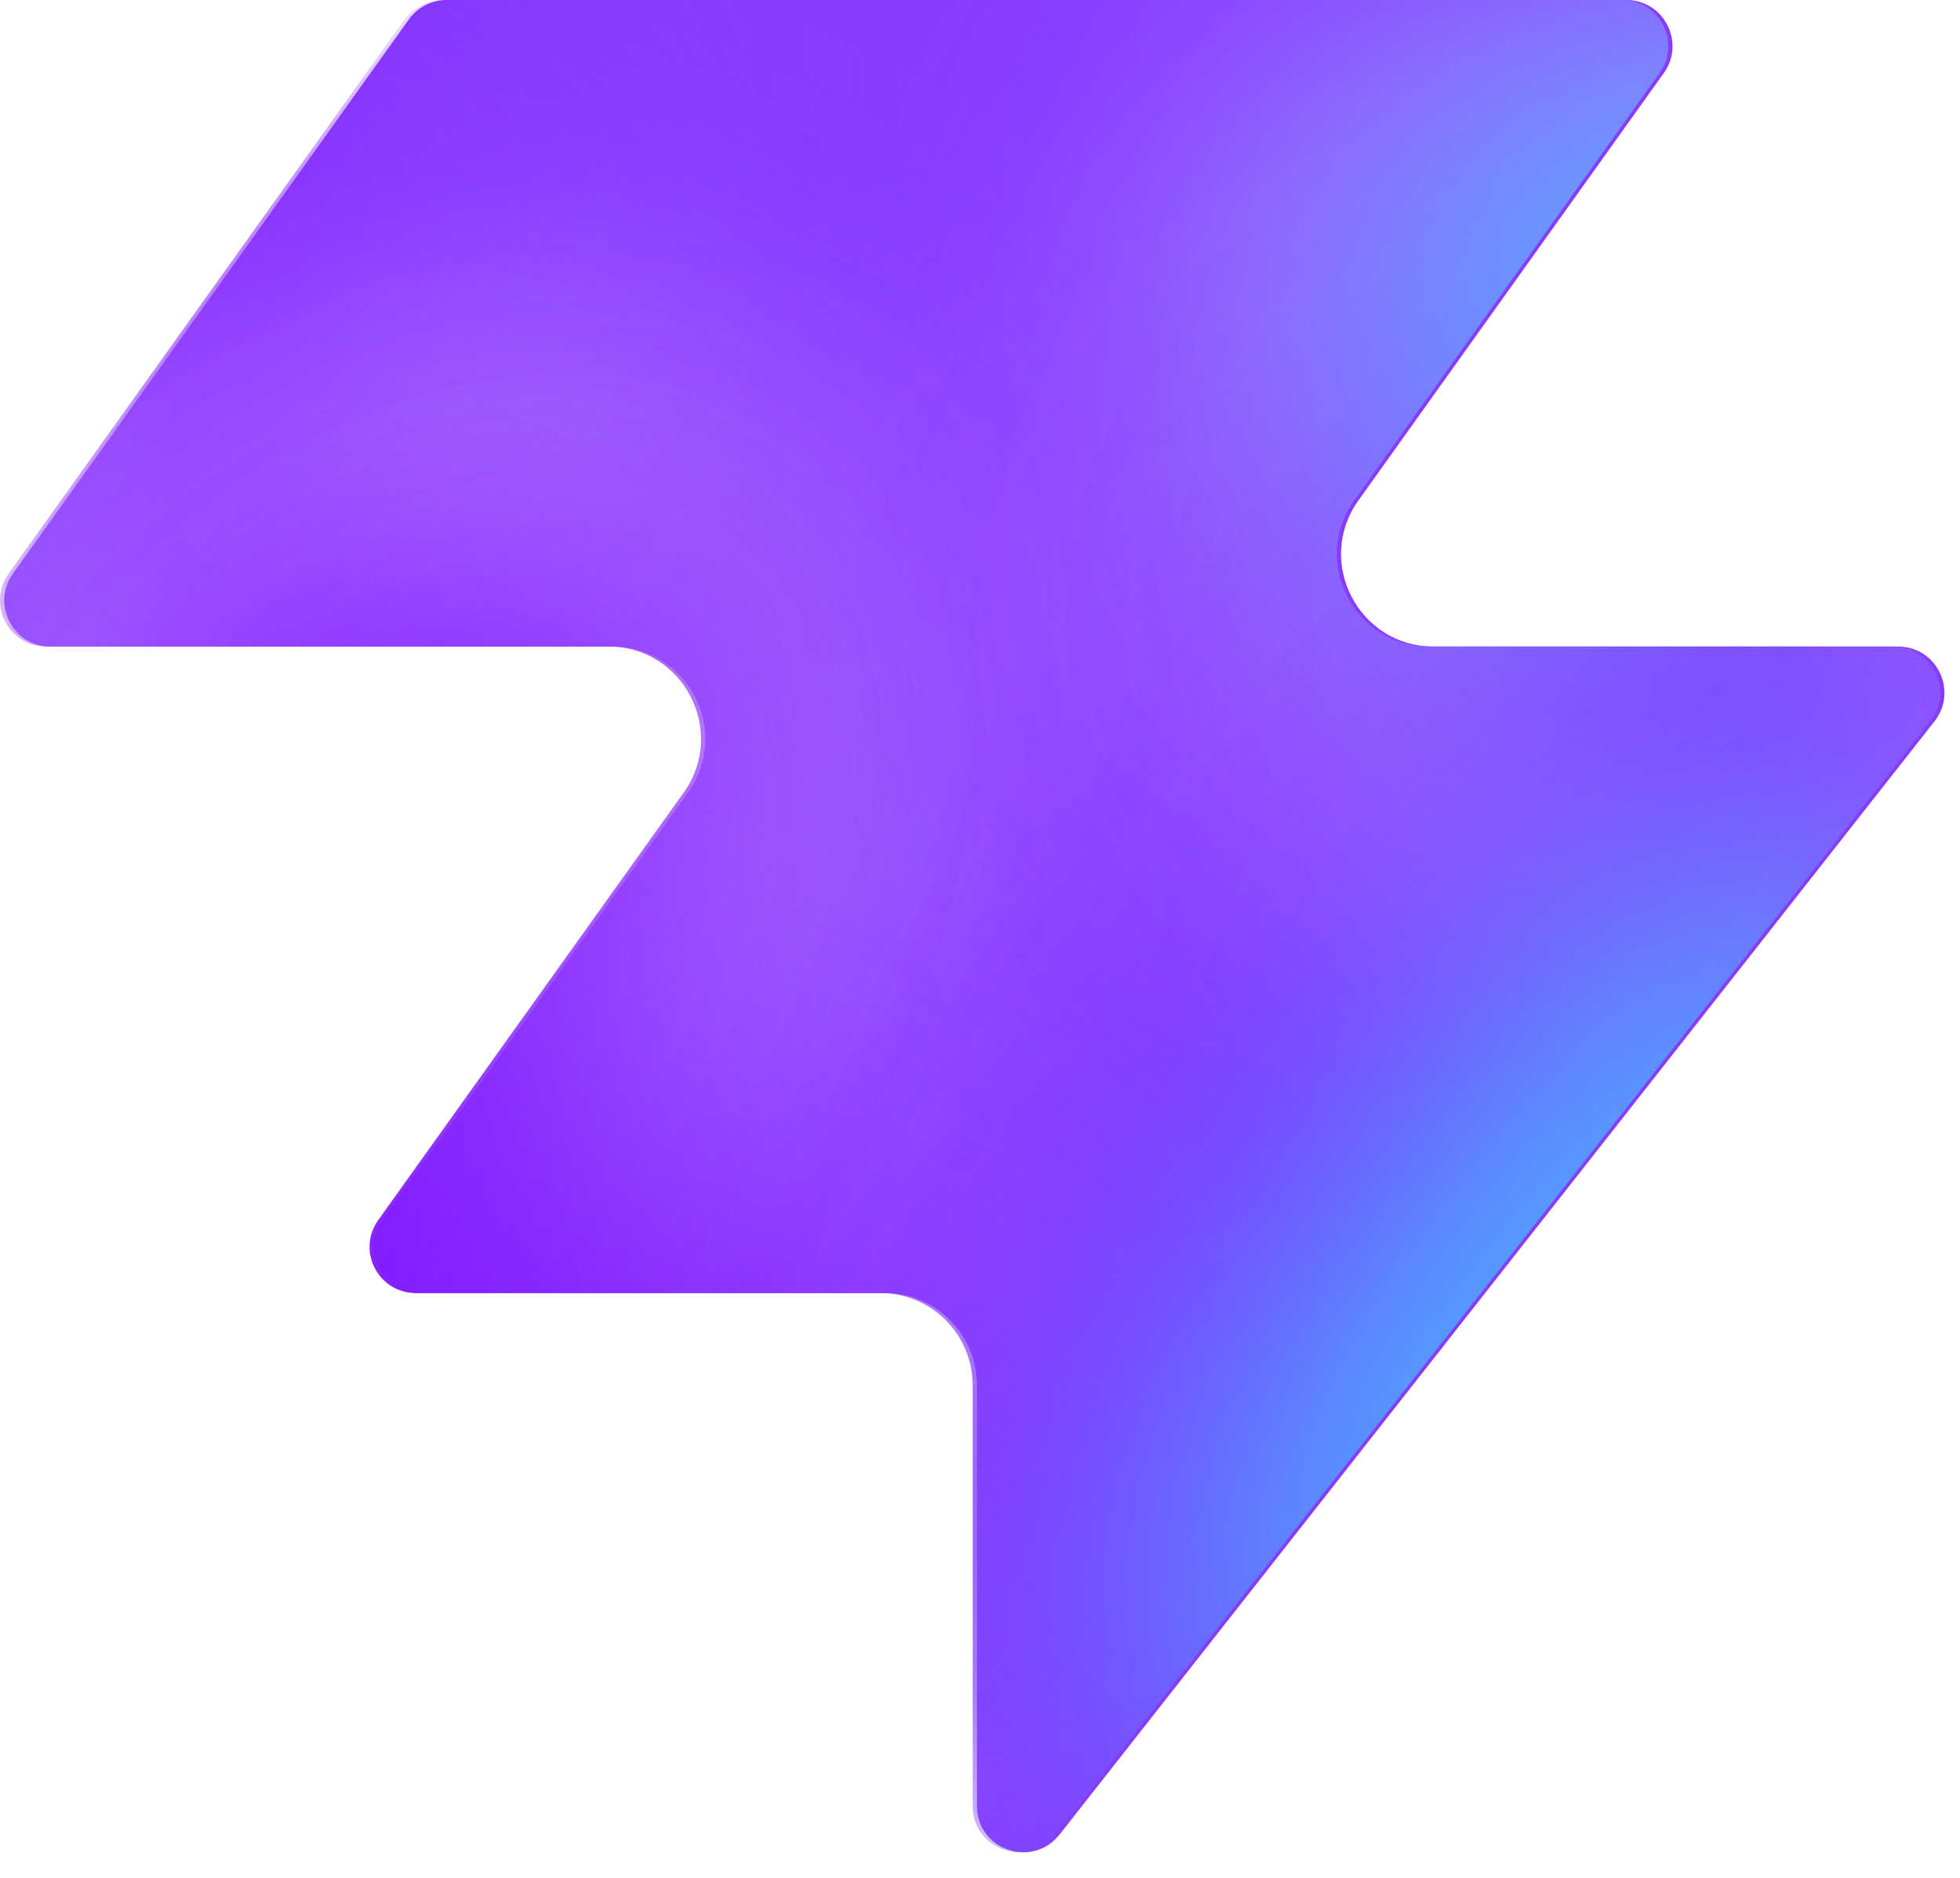
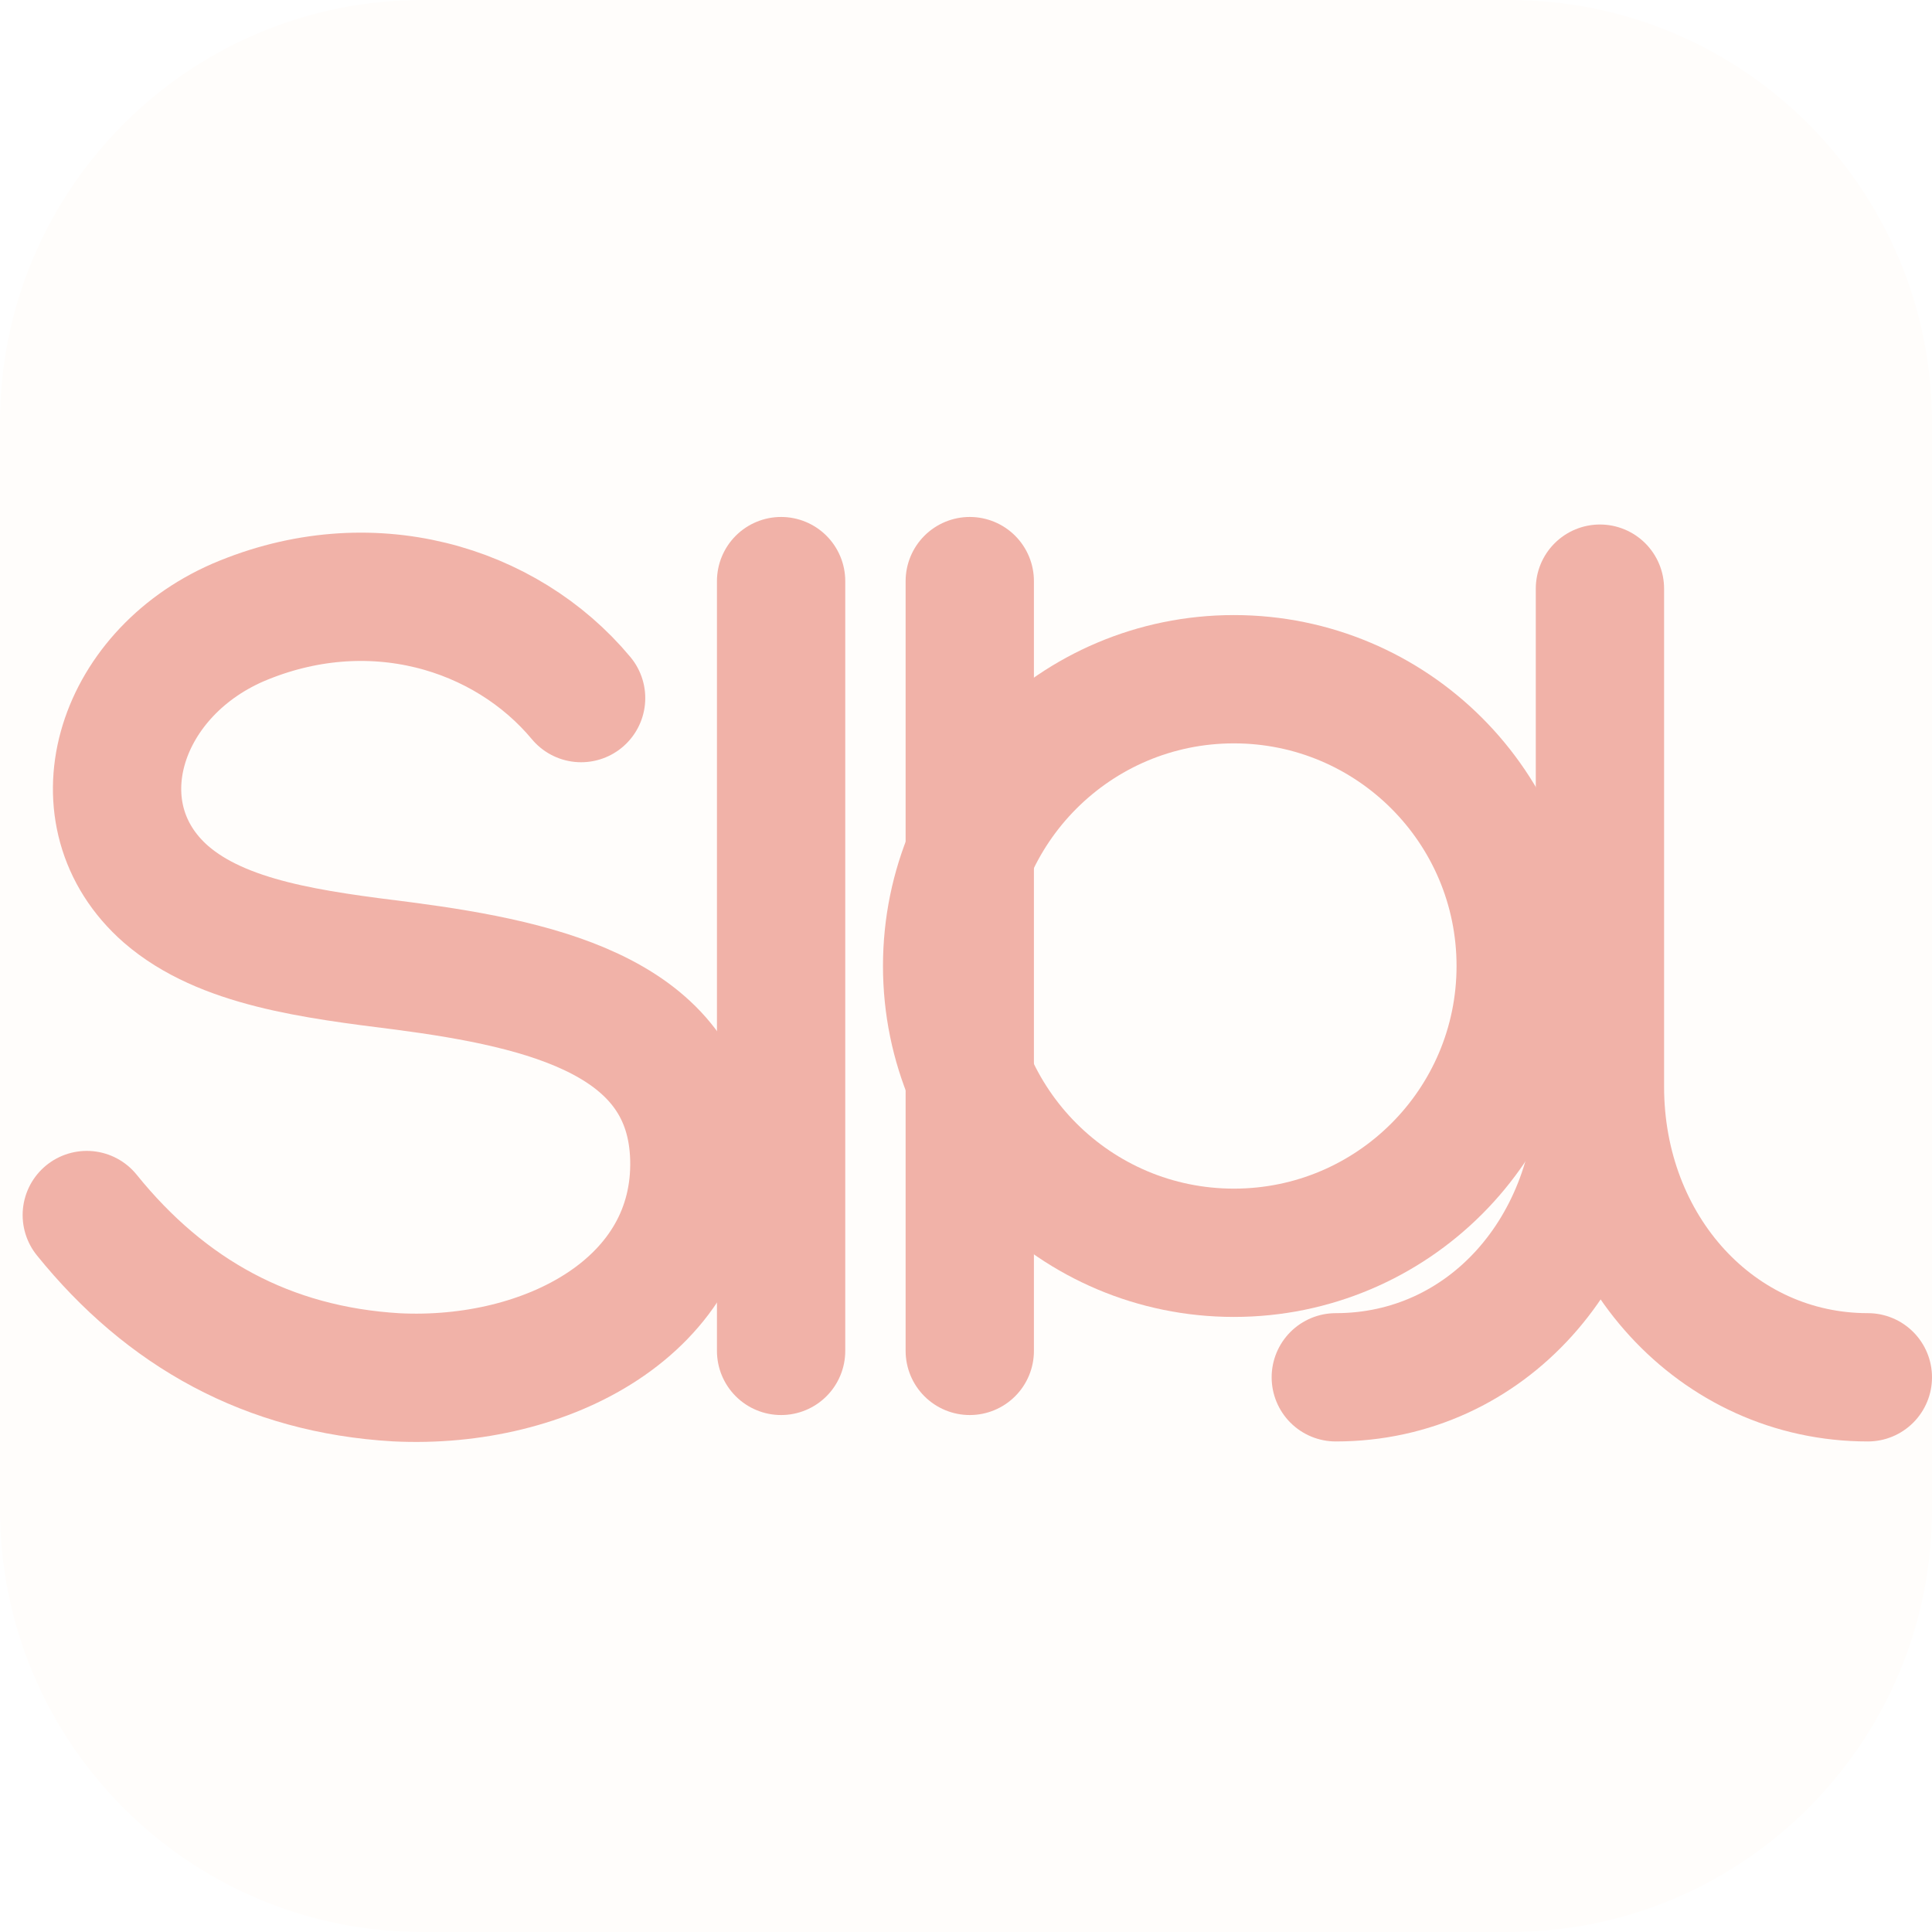
- <svg xmlns="http://www.w3.org/2000/svg" width="48" height="46" fill="none" viewBox="0 0 48 46">
-   <path fill="#863bff" d="M25.946 44.938c-.664.845-2.021.375-2.021-.698V33.937a2.26 2.26 0 0 0-2.262-2.262H10.287c-.92 0-1.456-1.04-.92-1.788l7.48-10.471c1.07-1.497 0-3.578-1.842-3.578H1.237c-.92 0-1.456-1.04-.92-1.788L10.013.474c.214-.297.556-.474.92-.474h28.894c.92 0 1.456 1.04.92 1.788l-7.48 10.471c-1.07 1.498 0 3.579 1.842 3.579h11.377c.943 0 1.473 1.088.89 1.83L25.947 44.94z" style="fill:#863bff;fill:color(display-p3 .525 .23 1);fill-opacity:1" />
-   <mask id="a" width="48" height="46" x="0" y="0" maskUnits="userSpaceOnUse" style="mask-type:alpha">
-     <path fill="#000" d="M25.842 44.938c-.664.844-2.021.375-2.021-.698V33.937a2.26 2.26 0 0 0-2.262-2.262H10.183c-.92 0-1.456-1.04-.92-1.788l7.48-10.471c1.07-1.498 0-3.579-1.842-3.579H1.133c-.92 0-1.456-1.04-.92-1.787L9.91.473c.214-.297.556-.474.92-.474h28.894c.92 0 1.456 1.04.92 1.788l-7.48 10.471c-1.07 1.498 0 3.578 1.842 3.578h11.377c.943 0 1.473 1.088.89 1.832L25.843 44.94z" style="fill:#000;fill-opacity:1" />
-   </mask>
-   <g mask="url(#a)">
-     <g filter="url(#b)">
-       <ellipse cx="5.508" cy="14.704" fill="#ede6ff" rx="5.508" ry="14.704" style="fill:#ede6ff;fill:color(display-p3 .927 .903 1);fill-opacity:1" transform="matrix(.00324 1 1 -.00324 -4.47 31.516)" />
-     </g>
-     <g filter="url(#c)">
-       <ellipse cx="10.399" cy="29.851" fill="#ede6ff" rx="10.399" ry="29.851" style="fill:#ede6ff;fill:color(display-p3 .927 .903 1);fill-opacity:1" transform="matrix(.00324 1 1 -.00324 -39.328 7.883)" />
-     </g>
-     <g filter="url(#d)">
-       <ellipse cx="5.508" cy="30.487" fill="#7e14ff" rx="5.508" ry="30.487" style="fill:#7e14ff;fill:color(display-p3 .492 .077 1);fill-opacity:1" transform="rotate(89.814 -25.913 -14.639)scale(1 -1)" />
-     </g>
-     <g filter="url(#e)">
-       <ellipse cx="5.508" cy="30.599" fill="#7e14ff" rx="5.508" ry="30.599" style="fill:#7e14ff;fill:color(display-p3 .492 .077 1);fill-opacity:1" transform="rotate(89.814 -32.644 -3.334)scale(1 -1)" />
-     </g>
-     <g filter="url(#f)">
-       <ellipse cx="5.508" cy="30.599" fill="#7e14ff" rx="5.508" ry="30.599" style="fill:#7e14ff;fill:color(display-p3 .492 .077 1);fill-opacity:1" transform="matrix(.00324 1 1 -.00324 -34.34 30.47)" />
-     </g>
-     <g filter="url(#g)">
-       <ellipse cx="14.072" cy="22.078" fill="#ede6ff" rx="14.072" ry="22.078" style="fill:#ede6ff;fill:color(display-p3 .927 .903 1);fill-opacity:1" transform="rotate(93.35 24.506 48.493)scale(-1 1)" />
-     </g>
-     <g filter="url(#h)">
-       <ellipse cx="3.47" cy="21.501" fill="#7e14ff" rx="3.47" ry="21.501" style="fill:#7e14ff;fill:color(display-p3 .492 .077 1);fill-opacity:1" transform="rotate(89.009 28.708 47.59)scale(-1 1)" />
-     </g>
-     <g filter="url(#i)">
-       <ellipse cx="3.47" cy="21.501" fill="#7e14ff" rx="3.47" ry="21.501" style="fill:#7e14ff;fill:color(display-p3 .492 .077 1);fill-opacity:1" transform="rotate(89.009 28.708 47.59)scale(-1 1)" />
-     </g>
-     <g filter="url(#j)">
-       <ellipse cx=".387" cy="8.972" fill="#7e14ff" rx="4.407" ry="29.108" style="fill:#7e14ff;fill:color(display-p3 .492 .077 1);fill-opacity:1" transform="rotate(39.51 .387 8.972)" />
-     </g>
-     <g filter="url(#k)">
-       <ellipse cx="47.523" cy="-6.092" fill="#7e14ff" rx="4.407" ry="29.108" style="fill:#7e14ff;fill:color(display-p3 .492 .077 1);fill-opacity:1" transform="rotate(37.892 47.523 -6.092)" />
-     </g>
-     <g filter="url(#l)">
-       <ellipse cx="41.412" cy="6.333" fill="#47bfff" rx="5.971" ry="9.665" style="fill:#47bfff;fill:color(display-p3 .28 .748 1);fill-opacity:1" transform="rotate(37.892 41.412 6.333)" />
-     </g>
-     <g filter="url(#m)">
-       <ellipse cx="-1.879" cy="38.332" fill="#7e14ff" rx="4.407" ry="29.108" style="fill:#7e14ff;fill:color(display-p3 .492 .077 1);fill-opacity:1" transform="rotate(37.892 -1.88 38.332)" />
-     </g>
-     <g filter="url(#n)">
-       <ellipse cx="-1.879" cy="38.332" fill="#7e14ff" rx="4.407" ry="29.108" style="fill:#7e14ff;fill:color(display-p3 .492 .077 1);fill-opacity:1" transform="rotate(37.892 -1.88 38.332)" />
-     </g>
-     <g filter="url(#o)">
-       <ellipse cx="35.651" cy="29.907" fill="#7e14ff" rx="4.407" ry="29.108" style="fill:#7e14ff;fill:color(display-p3 .492 .077 1);fill-opacity:1" transform="rotate(37.892 35.651 29.907)" />
-     </g>
-     <g filter="url(#p)">
-       <ellipse cx="38.418" cy="32.4" fill="#47bfff" rx="5.971" ry="15.297" style="fill:#47bfff;fill:color(display-p3 .28 .748 1);fill-opacity:1" transform="rotate(37.892 38.418 32.4)" />
-     </g>
-   </g>
-   <defs>
-     <filter id="b" width="60.045" height="41.654" x="-19.77" y="16.149" color-interpolation-filters="sRGB" filterUnits="userSpaceOnUse">
-       <feFlood flood-opacity="0" result="BackgroundImageFix" />
-       <feBlend in="SourceGraphic" in2="BackgroundImageFix" result="shape" />
-       <feGaussianBlur result="effect1_foregroundBlur_2002_17158" stdDeviation="7.659" />
-     </filter>
-     <filter id="c" width="90.34" height="51.437" x="-54.613" y="-7.533" color-interpolation-filters="sRGB" filterUnits="userSpaceOnUse">
-       <feFlood flood-opacity="0" result="BackgroundImageFix" />
-       <feBlend in="SourceGraphic" in2="BackgroundImageFix" result="shape" />
-       <feGaussianBlur result="effect1_foregroundBlur_2002_17158" stdDeviation="7.659" />
-     </filter>
-     <filter id="d" width="79.355" height="29.4" x="-49.64" y="2.03" color-interpolation-filters="sRGB" filterUnits="userSpaceOnUse">
-       <feFlood flood-opacity="0" result="BackgroundImageFix" />
-       <feBlend in="SourceGraphic" in2="BackgroundImageFix" result="shape" />
-       <feGaussianBlur result="effect1_foregroundBlur_2002_17158" stdDeviation="4.596" />
-     </filter>
-     <filter id="e" width="79.579" height="29.4" x="-45.045" y="20.029" color-interpolation-filters="sRGB" filterUnits="userSpaceOnUse">
-       <feFlood flood-opacity="0" result="BackgroundImageFix" />
-       <feBlend in="SourceGraphic" in2="BackgroundImageFix" result="shape" />
-       <feGaussianBlur result="effect1_foregroundBlur_2002_17158" stdDeviation="4.596" />
-     </filter>
-     <filter id="f" width="79.579" height="29.4" x="-43.513" y="21.178" color-interpolation-filters="sRGB" filterUnits="userSpaceOnUse">
-       <feFlood flood-opacity="0" result="BackgroundImageFix" />
-       <feBlend in="SourceGraphic" in2="BackgroundImageFix" result="shape" />
-       <feGaussianBlur result="effect1_foregroundBlur_2002_17158" stdDeviation="4.596" />
-     </filter>
-     <filter id="g" width="74.749" height="58.852" x="15.756" y="-17.901" color-interpolation-filters="sRGB" filterUnits="userSpaceOnUse">
-       <feFlood flood-opacity="0" result="BackgroundImageFix" />
-       <feBlend in="SourceGraphic" in2="BackgroundImageFix" result="shape" />
-       <feGaussianBlur result="effect1_foregroundBlur_2002_17158" stdDeviation="7.659" />
-     </filter>
-     <filter id="h" width="61.377" height="25.362" x="23.548" y="2.284" color-interpolation-filters="sRGB" filterUnits="userSpaceOnUse">
-       <feFlood flood-opacity="0" result="BackgroundImageFix" />
-       <feBlend in="SourceGraphic" in2="BackgroundImageFix" result="shape" />
-       <feGaussianBlur result="effect1_foregroundBlur_2002_17158" stdDeviation="4.596" />
-     </filter>
-     <filter id="i" width="61.377" height="25.362" x="23.548" y="2.284" color-interpolation-filters="sRGB" filterUnits="userSpaceOnUse">
-       <feFlood flood-opacity="0" result="BackgroundImageFix" />
-       <feBlend in="SourceGraphic" in2="BackgroundImageFix" result="shape" />
-       <feGaussianBlur result="effect1_foregroundBlur_2002_17158" stdDeviation="4.596" />
-     </filter>
-     <filter id="j" width="56.045" height="63.649" x="-27.636" y="-22.853" color-interpolation-filters="sRGB" filterUnits="userSpaceOnUse">
-       <feFlood flood-opacity="0" result="BackgroundImageFix" />
-       <feBlend in="SourceGraphic" in2="BackgroundImageFix" result="shape" />
-       <feGaussianBlur result="effect1_foregroundBlur_2002_17158" stdDeviation="4.596" />
-     </filter>
-     <filter id="k" width="54.814" height="64.646" x="20.116" y="-38.415" color-interpolation-filters="sRGB" filterUnits="userSpaceOnUse">
-       <feFlood flood-opacity="0" result="BackgroundImageFix" />
-       <feBlend in="SourceGraphic" in2="BackgroundImageFix" result="shape" />
-       <feGaussianBlur result="effect1_foregroundBlur_2002_17158" stdDeviation="4.596" />
-     </filter>
-     <filter id="l" width="33.541" height="35.313" x="24.641" y="-11.323" color-interpolation-filters="sRGB" filterUnits="userSpaceOnUse">
-       <feFlood flood-opacity="0" result="BackgroundImageFix" />
-       <feBlend in="SourceGraphic" in2="BackgroundImageFix" result="shape" />
-       <feGaussianBlur result="effect1_foregroundBlur_2002_17158" stdDeviation="4.596" />
-     </filter>
-     <filter id="m" width="54.814" height="64.646" x="-29.286" y="6.009" color-interpolation-filters="sRGB" filterUnits="userSpaceOnUse">
-       <feFlood flood-opacity="0" result="BackgroundImageFix" />
-       <feBlend in="SourceGraphic" in2="BackgroundImageFix" result="shape" />
-       <feGaussianBlur result="effect1_foregroundBlur_2002_17158" stdDeviation="4.596" />
-     </filter>
-     <filter id="n" width="54.814" height="64.646" x="-29.286" y="6.009" color-interpolation-filters="sRGB" filterUnits="userSpaceOnUse">
-       <feFlood flood-opacity="0" result="BackgroundImageFix" />
-       <feBlend in="SourceGraphic" in2="BackgroundImageFix" result="shape" />
-       <feGaussianBlur result="effect1_foregroundBlur_2002_17158" stdDeviation="4.596" />
-     </filter>
-     <filter id="o" width="54.814" height="64.646" x="8.244" y="-2.416" color-interpolation-filters="sRGB" filterUnits="userSpaceOnUse">
-       <feFlood flood-opacity="0" result="BackgroundImageFix" />
-       <feBlend in="SourceGraphic" in2="BackgroundImageFix" result="shape" />
-       <feGaussianBlur result="effect1_foregroundBlur_2002_17158" stdDeviation="4.596" />
-     </filter>
-     <filter id="p" width="39.409" height="43.623" x="18.713" y="10.588" color-interpolation-filters="sRGB" filterUnits="userSpaceOnUse">
-       <feFlood flood-opacity="0" result="BackgroundImageFix" />
-       <feBlend in="SourceGraphic" in2="BackgroundImageFix" result="shape" />
-       <feGaussianBlur result="effect1_foregroundBlur_2002_17158" stdDeviation="4.596" />
-     </filter>
-   </defs>
+ <svg xmlns="http://www.w3.org/2000/svg" viewBox="0 0 512 512">
+   <rect width="512" height="512" rx="112" fill="#fffdfb" />
+   <path fill="none" stroke="#f1b2a8" stroke-linecap="round" stroke-linejoin="round" stroke-width="34" d="M154 185c-20-24-56-35-91-20-32 14-43 51-19 72 15 13 39 16 63 19 38 5 76 14 77 51 1 39-39 60-79 58-34-2-61-17-82-43" />
+   <path fill="none" stroke="#f1b2a8" stroke-linecap="round" stroke-width="34" d="M207 154v204M257 154v204" />
+   <circle cx="327" cy="256" r="76" fill="none" stroke="#f1b2a8" stroke-width="34" />
+   <path fill="none" stroke="#f1b2a8" stroke-linecap="round" stroke-linejoin="round" stroke-width="34" d="M424 156v132c0 43 31 77 71 77M424 288c0 43-30 77-70 77" />
</svg>
